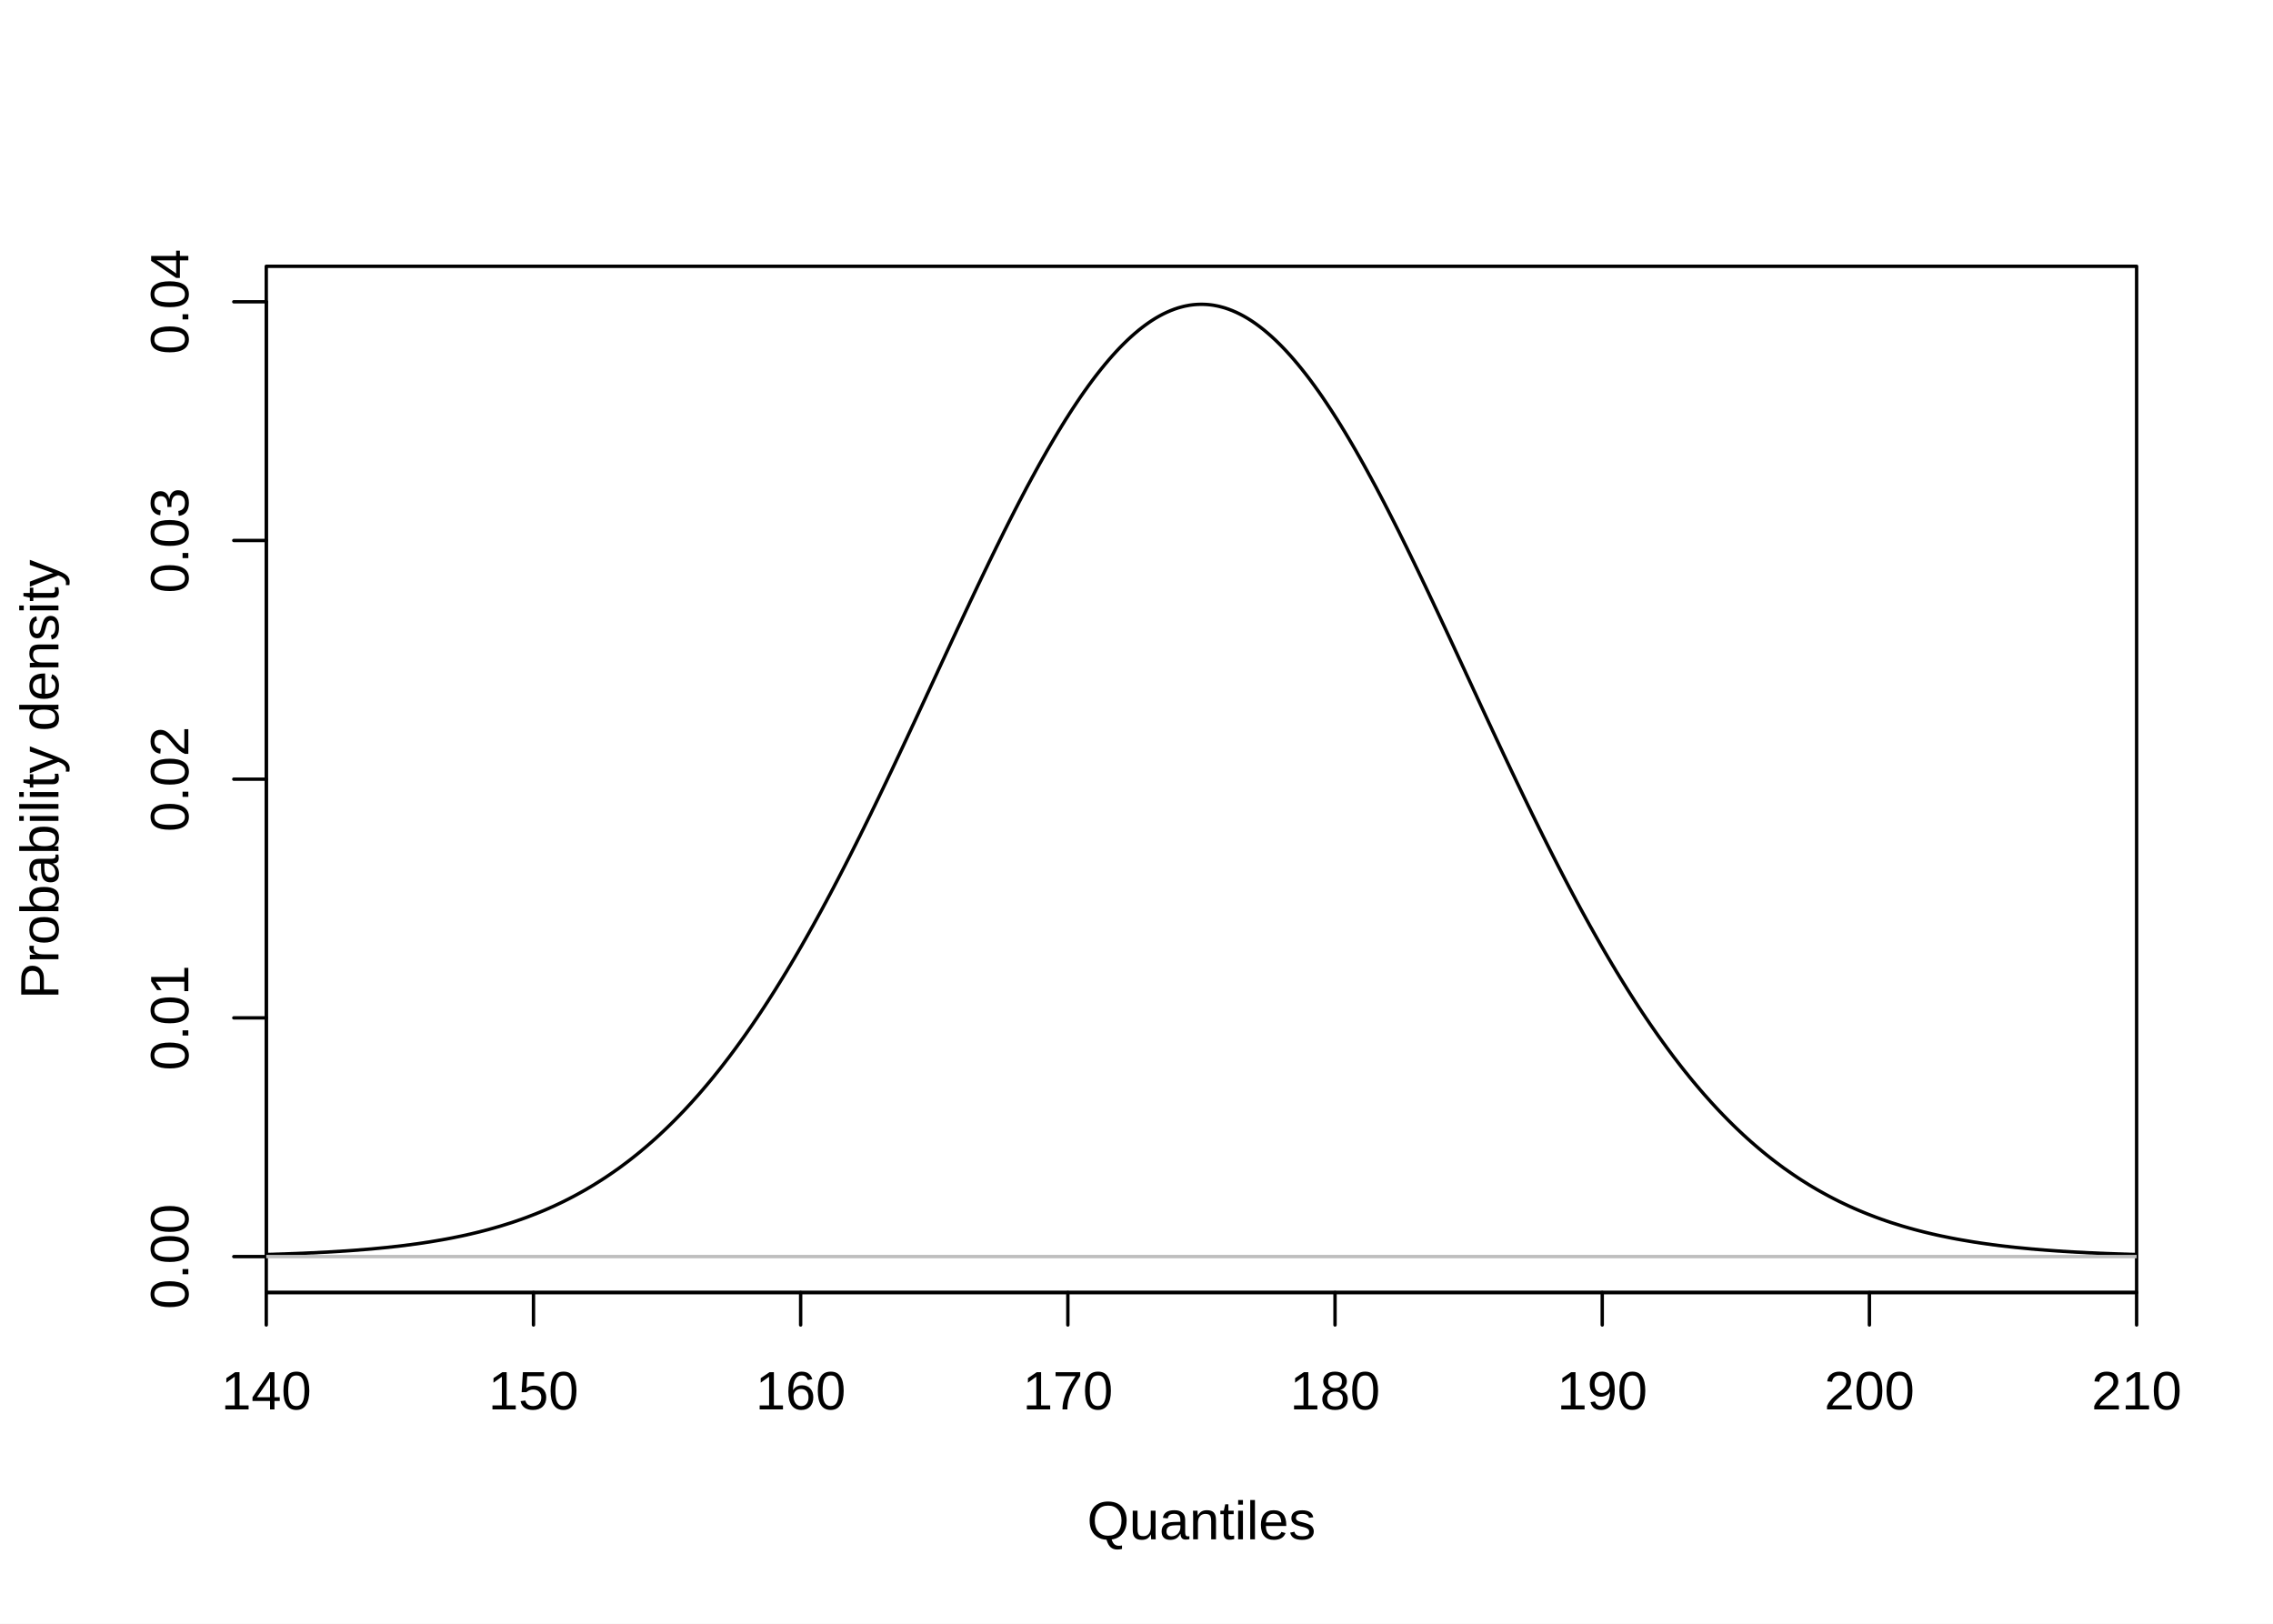
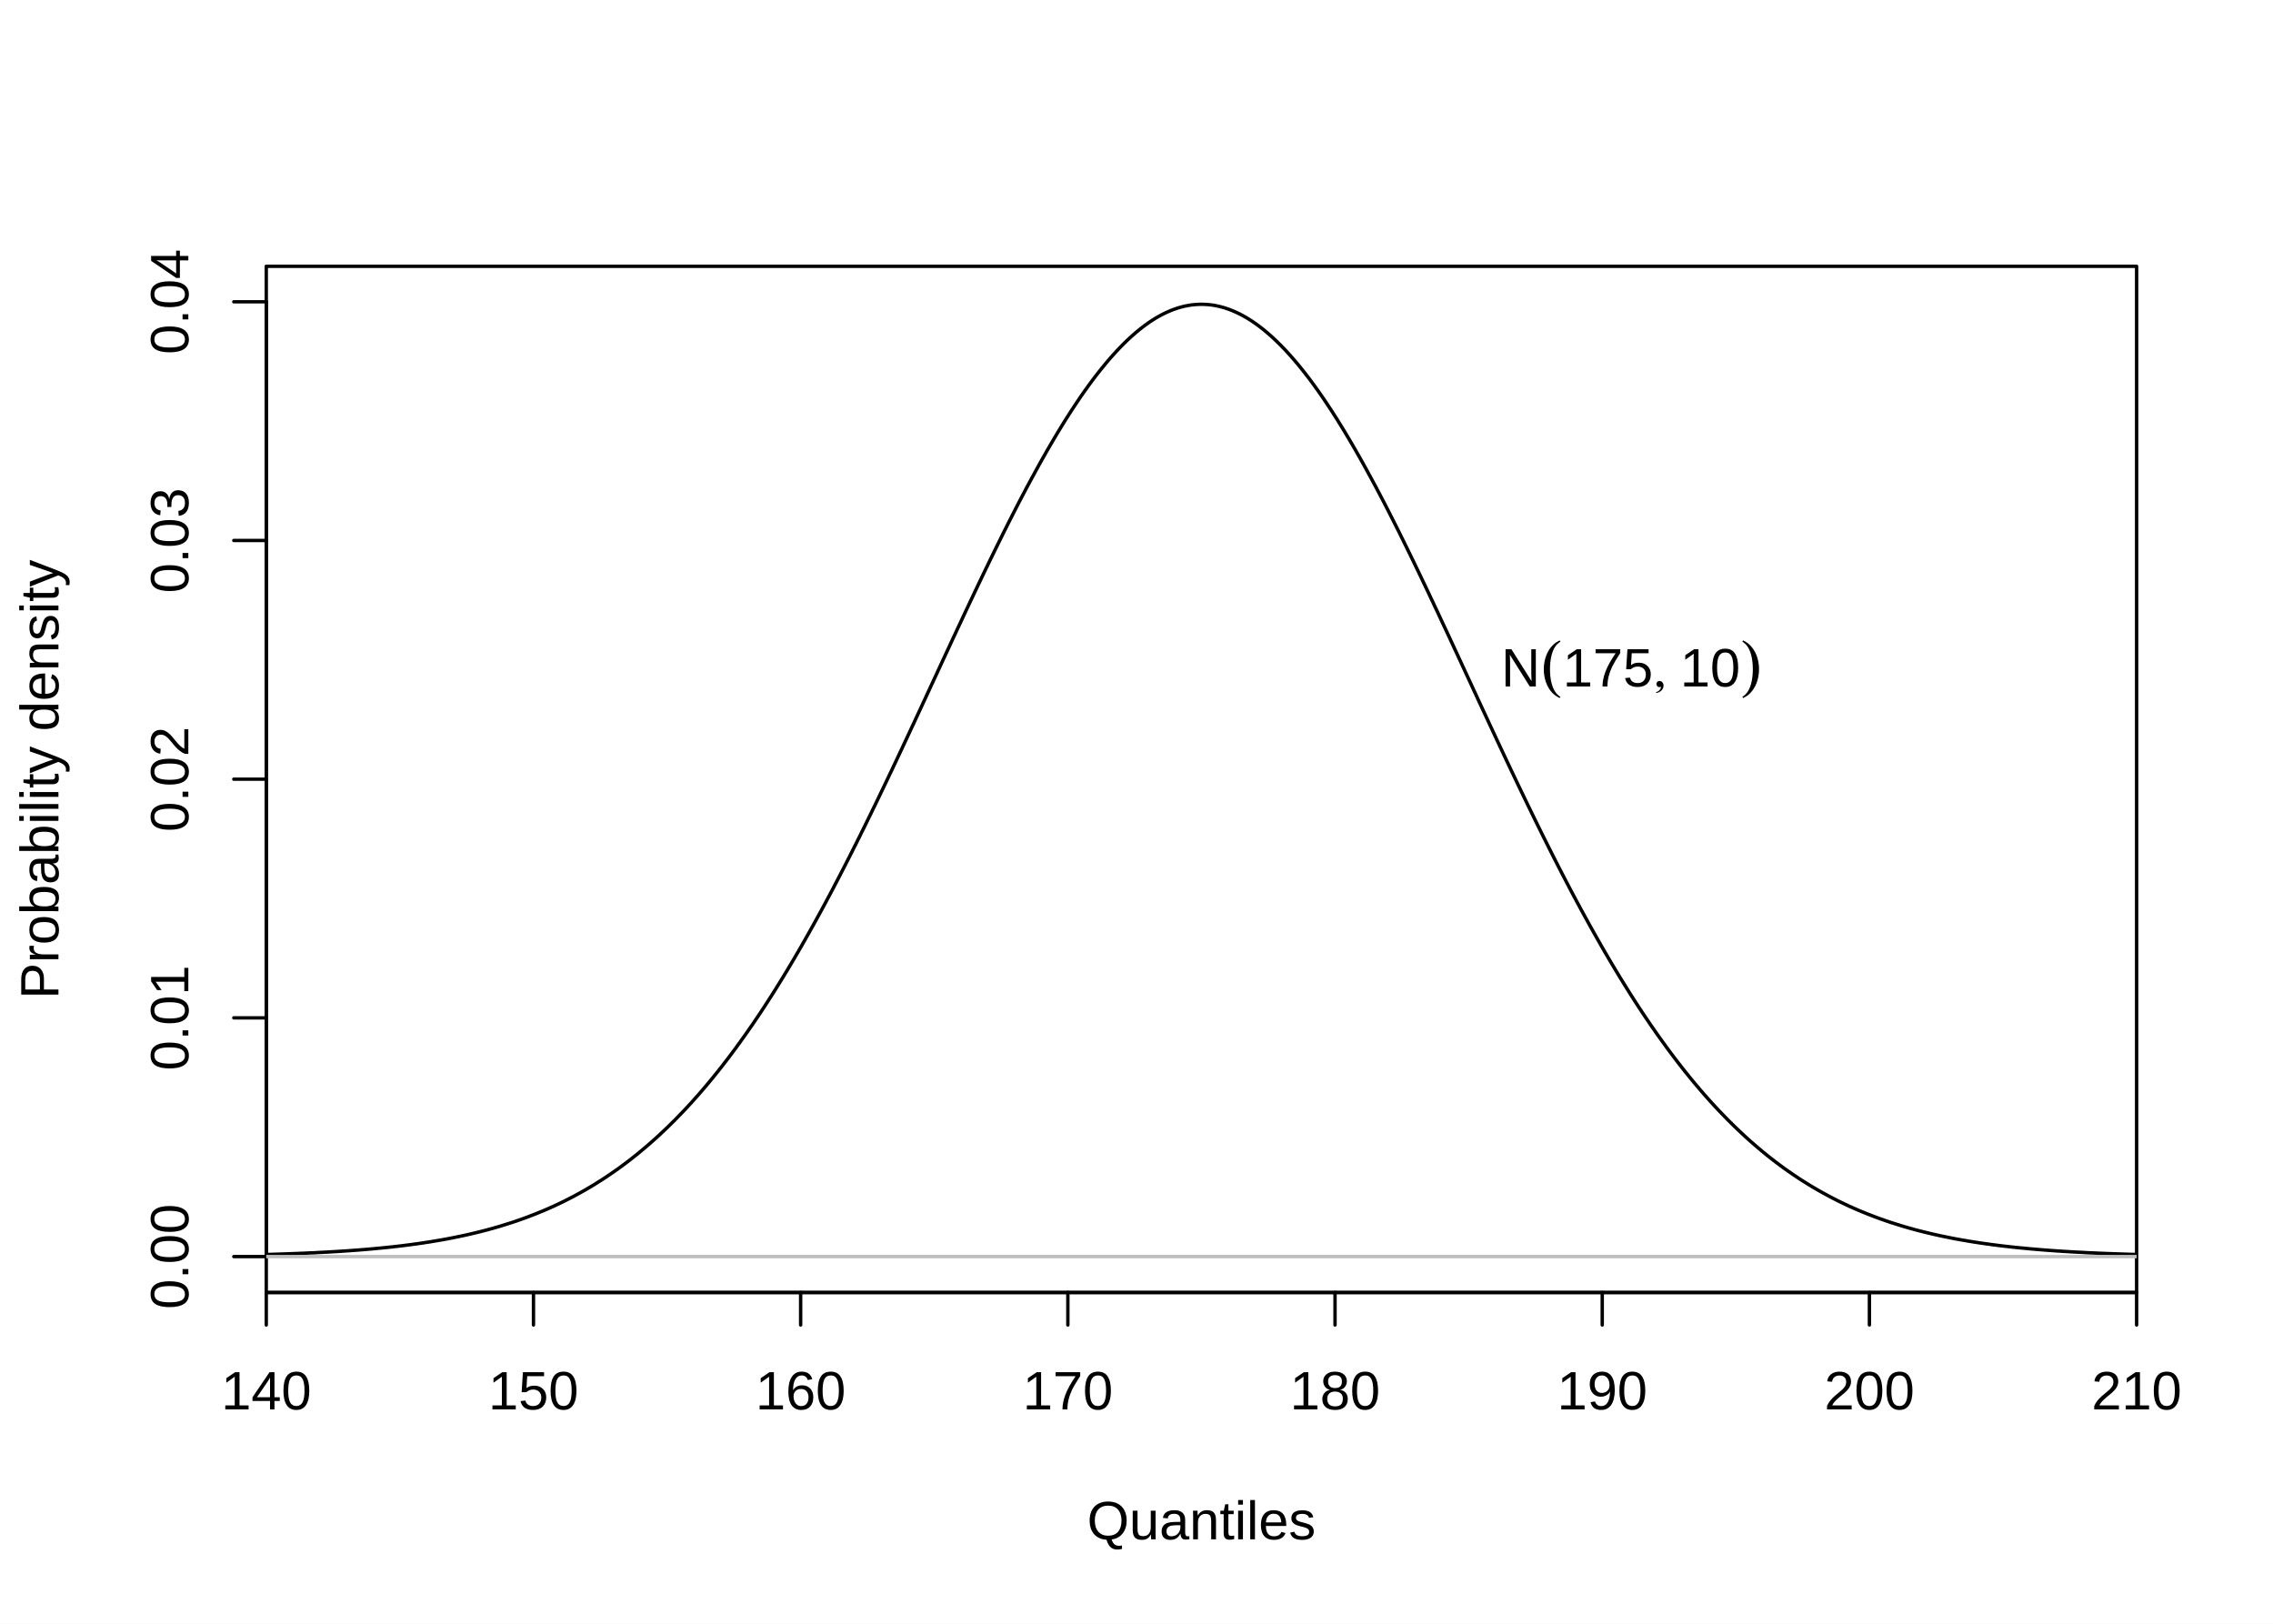
<svg xmlns="http://www.w3.org/2000/svg" viewBox="0 0 504.00 360.00">
  <defs>
    <style type="text/css">
    line, polyline, path, rect, circle {
      fill: none;
      stroke: #000000;
      stroke-linecap: round;
      stroke-linejoin: round;
      stroke-miterlimit: 10.00;
    }
  </style>
  </defs>
  <rect width="100%" height="100%" style="stroke: none; fill: #FFFFFF;" />
  <defs>
    <clipPath id="cpNTkuMDR8NDczLjc2fDI4Ni41Nnw1OS4wNA==">
      <rect x="59.04" y="59.04" width="414.72" height="227.52" />
    </clipPath>
  </defs>
  <polyline points="59.04,278.13 59.46,278.12 59.87,278.11 60.29,278.10 60.70,278.09 61.12,278.07 61.53,278.06 61.95,278.05 62.36,278.03 62.78,278.02 63.19,278.01 63.61,277.99 64.02,277.98 64.44,277.96 64.85,277.95 65.27,277.93 65.68,277.92 66.10,277.90 66.51,277.88 66.93,277.87 67.34,277.85 67.76,277.83 68.17,277.81 68.59,277.79 69.00,277.77 69.42,277.76 69.83,277.74 70.25,277.72 70.66,277.69 71.08,277.67 71.49,277.65 71.91,277.63 72.32,277.61 72.74,277.59 73.15,277.56 73.57,277.54 73.98,277.51 74.40,277.49 74.82,277.46 75.23,277.44 75.65,277.41 76.06,277.38 76.48,277.36 76.89,277.33 77.31,277.30 77.72,277.27 78.14,277.24 78.55,277.21 78.97,277.18 79.38,277.15 79.80,277.11 80.21,277.08 80.63,277.05 81.04,277.01 81.46,276.98 81.87,276.94 82.29,276.91 82.70,276.87 83.12,276.83 83.53,276.79 83.95,276.75 84.36,276.71 84.78,276.67 85.19,276.63 85.61,276.59 86.02,276.55 86.44,276.50 86.85,276.46 87.27,276.41 87.68,276.36 88.10,276.32 88.51,276.27 88.93,276.22 89.34,276.17 89.76,276.12 90.18,276.06 90.59,276.01 91.01,275.96 91.42,275.90 91.84,275.84 92.25,275.79 92.67,275.73 93.08,275.67 93.50,275.61 93.91,275.55 94.33,275.48 94.74,275.42 95.16,275.36 95.57,275.29 95.99,275.22 96.40,275.15 96.82,275.08 97.23,275.01 97.65,274.94 98.06,274.87 98.48,274.79 98.89,274.72 99.31,274.64 99.72,274.56 100.14,274.48 100.55,274.40 100.97,274.31 101.38,274.23 101.80,274.14 102.21,274.06 102.63,273.97 103.04,273.88 103.46,273.79 103.87,273.69 104.29,273.60 104.70,273.50 105.12,273.40 105.54,273.30 105.95,273.20 106.37,273.10 106.78,272.99 107.20,272.89 107.61,272.78 108.03,272.67 108.44,272.56 108.86,272.44 109.27,272.33 109.69,272.21 110.10,272.09 110.52,271.97 110.93,271.85 111.35,271.72 111.76,271.59 112.18,271.46 112.59,271.33 113.01,271.20 113.42,271.07 113.84,270.93 114.25,270.79 114.67,270.65 115.08,270.50 115.50,270.36 115.91,270.21 116.33,270.06 116.74,269.91 117.16,269.75 117.57,269.59 117.99,269.43 118.40,269.27 118.82,269.11 119.23,268.94 119.65,268.77 120.06,268.60 120.48,268.43 120.90,268.25 121.31,268.07 121.73,267.89 122.14,267.70 122.56,267.52 122.97,267.33 123.39,267.13 123.80,266.94 124.22,266.74 124.63,266.54 125.05,266.34 125.46,266.13 125.88,265.92 126.29,265.71 126.71,265.49 127.12,265.28 127.54,265.05 127.95,264.83 128.37,264.60 128.78,264.37 129.20,264.14 129.61,263.91 130.03,263.67 130.44,263.42 130.86,263.18 131.27,262.93 131.69,262.68 132.10,262.42 132.52,262.16 132.93,261.90 133.35,261.64 133.76,261.37 134.18,261.10 134.59,260.82 135.01,260.54 135.42,260.26 135.84,259.97 136.26,259.68 136.67,259.39 137.09,259.10 137.50,258.80 137.92,258.49 138.33,258.18 138.75,257.87 139.16,257.56 139.58,257.24 139.99,256.92 140.41,256.59 140.82,256.26 141.24,255.93 141.65,255.59 142.07,255.25 142.48,254.90 142.90,254.55 143.31,254.20 143.73,253.84 144.14,253.48 144.56,253.12 144.97,252.75 145.39,252.38 145.80,252.00 146.22,251.62 146.63,251.23 147.05,250.84 147.46,250.45 147.88,250.05 148.29,249.65 148.71,249.24 149.12,248.83 149.54,248.42 149.95,248.00 150.37,247.57 150.78,247.15 151.20,246.71 151.62,246.28 152.03,245.84 152.45,245.39 152.86,244.94 153.28,244.49 153.69,244.03 154.11,243.56 154.52,243.10 154.94,242.63 155.35,242.15 155.77,241.67 156.18,241.18 156.60,240.69 157.01,240.20 157.43,239.70 157.84,239.20 158.26,238.69 158.67,238.17 159.09,237.66 159.50,237.14 159.92,236.61 160.33,236.08 160.75,235.54 161.16,235.00 161.58,234.46 161.99,233.91 162.41,233.35 162.82,232.80 163.24,232.23 163.65,231.66 164.07,231.09 164.48,230.51 164.90,229.93 165.31,229.35 165.73,228.75 166.14,228.16 166.56,227.56 166.98,226.95 167.39,226.34 167.81,225.73 168.22,225.11 168.64,224.49 169.05,223.86 169.47,223.23 169.88,222.59 170.30,221.95 170.71,221.30 171.13,220.65 171.54,220.00 171.96,219.34 172.37,218.67 172.79,218.00 173.20,217.33 173.62,216.65 174.03,215.97 174.45,215.29 174.86,214.59 175.28,213.90 175.69,213.20 176.11,212.50 176.52,211.79 176.94,211.08 177.35,210.36 177.77,209.64 178.18,208.91 178.60,208.18 179.01,207.45 179.43,206.71 179.84,205.97 180.26,205.23 180.67,204.48 181.09,203.72 181.50,202.97 181.92,202.21 182.34,201.44 182.75,200.67 183.17,199.90 183.58,199.12 184.00,198.34 184.41,197.56 184.83,196.77 185.24,195.98 185.66,195.18 186.07,194.39 186.49,193.58 186.90,192.78 187.32,191.97 187.73,191.16 188.15,190.34 188.56,189.53 188.98,188.70 189.39,187.88 189.81,187.05 190.22,186.22 190.64,185.39 191.05,184.55 191.47,183.71 191.88,182.87 192.30,182.02 192.71,181.18 193.13,180.33 193.54,179.47 193.96,178.62 194.37,177.76 194.79,176.90 195.20,176.04 195.62,175.17 196.03,174.31 196.45,173.44 196.86,172.57 197.28,171.69 197.70,170.82 198.11,169.94 198.53,169.06 198.94,168.18 199.36,167.30 199.77,166.42 200.19,165.53 200.60,164.65 201.02,163.76 201.43,162.87 201.85,161.98 202.26,161.09 202.68,160.20 203.09,159.31 203.51,158.41 203.92,157.52 204.34,156.62 204.75,155.73 205.17,154.83 205.58,153.93 206.00,153.04 206.41,152.14 206.83,151.24 207.24,150.35 207.66,149.45 208.07,148.55 208.49,147.65 208.90,146.76 209.32,145.86 209.73,144.97 210.15,144.07 210.56,143.18 210.98,142.28 211.39,141.39 211.81,140.50 212.22,139.61 212.64,138.72 213.06,137.83 213.47,136.94 213.89,136.05 214.30,135.17 214.72,134.29 215.13,133.40 215.55,132.53 215.96,131.65 216.38,130.77 216.79,129.90 217.21,129.03 217.62,128.16 218.04,127.29 218.45,126.43 218.87,125.57 219.28,124.71 219.70,123.85 220.11,123.00 220.53,122.15 220.94,121.30 221.36,120.46 221.77,119.62 222.19,118.78 222.60,117.94 223.02,117.11 223.43,116.29 223.85,115.46 224.26,114.65 224.68,113.83 225.09,113.02 225.51,112.21 225.92,111.41 226.34,110.61 226.75,109.82 227.17,109.03 227.58,108.24 228.00,107.46 228.42,106.69 228.83,105.92 229.25,105.16 229.66,104.40 230.08,103.64 230.49,102.89 230.91,102.15 231.32,101.41 231.74,100.68 232.15,99.95 232.57,99.23 232.98,98.52 233.40,97.81 233.81,97.11 234.23,96.41 234.64,95.72 235.06,95.04 235.47,94.36 235.89,93.69 236.30,93.02 236.72,92.37 237.13,91.72 237.55,91.07 237.96,90.44 238.38,89.81 238.79,89.19 239.21,88.57 239.62,87.96 240.04,87.36 240.45,86.77 240.87,86.19 241.28,85.61 241.70,85.04 242.11,84.48 242.53,83.92 242.94,83.38 243.36,82.84 243.78,82.31 244.19,81.79 244.61,81.28 245.02,80.77 245.44,80.28 245.85,79.79 246.27,79.31 246.68,78.84 247.10,78.38 247.51,77.93 247.93,77.48 248.34,77.05 248.76,76.62 249.17,76.21 249.59,75.80 250.00,75.40 250.42,75.01 250.83,74.63 251.25,74.26 251.66,73.90 252.08,73.55 252.49,73.20 252.91,72.87 253.32,72.55 253.74,72.23 254.15,71.93 254.57,71.63 254.98,71.35 255.40,71.07 255.81,70.81 256.23,70.55 256.64,70.31 257.06,70.07 257.47,69.85 257.89,69.63 258.30,69.43 258.72,69.23 259.14,69.05 259.55,68.87 259.97,68.71 260.38,68.55 260.80,68.41 261.21,68.27 261.63,68.15 262.04,68.04 262.46,67.93 262.87,67.84 263.29,67.76 263.70,67.68 264.12,67.62 264.53,67.57 264.95,67.53 265.36,67.50 265.78,67.48 266.19,67.47 266.61,67.47 267.02,67.48 267.44,67.50 267.85,67.53 268.27,67.57 268.68,67.62 269.10,67.68 269.51,67.76 269.93,67.84 270.34,67.93 270.76,68.04 271.17,68.15 271.59,68.27 272.00,68.41 272.42,68.55 272.83,68.71 273.25,68.87 273.66,69.05 274.08,69.23 274.50,69.43 274.91,69.63 275.33,69.85 275.74,70.07 276.16,70.31 276.57,70.55 276.99,70.81 277.40,71.07 277.82,71.35 278.23,71.63 278.65,71.93 279.06,72.23 279.48,72.55 279.89,72.87 280.31,73.20 280.72,73.55 281.14,73.90 281.55,74.26 281.97,74.63 282.38,75.01 282.80,75.40 283.21,75.80 283.63,76.21 284.04,76.62 284.46,77.05 284.87,77.48 285.29,77.93 285.70,78.38 286.12,78.84 286.53,79.31 286.95,79.79 287.36,80.28 287.78,80.77 288.19,81.28 288.61,81.79 289.02,82.31 289.44,82.84 289.86,83.38 290.27,83.92 290.69,84.48 291.10,85.04 291.52,85.61 291.93,86.19 292.35,86.77 292.76,87.36 293.18,87.96 293.59,88.57 294.01,89.19 294.42,89.81 294.84,90.44 295.25,91.07 295.67,91.72 296.08,92.37 296.50,93.02 296.91,93.69 297.33,94.36 297.74,95.04 298.16,95.72 298.57,96.41 298.99,97.11 299.40,97.81 299.82,98.52 300.23,99.23 300.65,99.95 301.06,100.68 301.48,101.41 301.89,102.15 302.31,102.89 302.72,103.64 303.14,104.40 303.55,105.16 303.97,105.92 304.38,106.69 304.80,107.46 305.22,108.24 305.63,109.03 306.05,109.82 306.46,110.61 306.88,111.41 307.29,112.21 307.71,113.02 308.12,113.83 308.54,114.65 308.95,115.46 309.37,116.29 309.78,117.11 310.20,117.94 310.61,118.78 311.03,119.62 311.44,120.46 311.86,121.30 312.27,122.15 312.69,123.00 313.10,123.85 313.52,124.71 313.93,125.57 314.35,126.43 314.76,127.29 315.18,128.16 315.59,129.03 316.01,129.90 316.42,130.77 316.84,131.65 317.25,132.53 317.67,133.40 318.08,134.29 318.50,135.17 318.91,136.05 319.33,136.94 319.74,137.83 320.16,138.72 320.58,139.61 320.99,140.50 321.41,141.39 321.82,142.28 322.24,143.18 322.65,144.07 323.07,144.97 323.48,145.86 323.90,146.76 324.31,147.65 324.73,148.55 325.14,149.45 325.56,150.35 325.97,151.24 326.39,152.14 326.80,153.04 327.22,153.93 327.63,154.83 328.05,155.73 328.46,156.62 328.88,157.52 329.29,158.41 329.71,159.31 330.12,160.20 330.54,161.09 330.95,161.98 331.37,162.87 331.78,163.76 332.20,164.65 332.61,165.53 333.03,166.42 333.44,167.30 333.86,168.18 334.27,169.06 334.69,169.94 335.10,170.82 335.52,171.69 335.94,172.57 336.35,173.44 336.77,174.31 337.18,175.17 337.60,176.04 338.01,176.90 338.43,177.76 338.84,178.62 339.26,179.47 339.67,180.33 340.09,181.18 340.50,182.02 340.92,182.87 341.33,183.71 341.75,184.55 342.16,185.39 342.58,186.22 342.99,187.05 343.41,187.88 343.82,188.70 344.24,189.53 344.65,190.34 345.07,191.16 345.48,191.97 345.90,192.78 346.31,193.58 346.73,194.39 347.14,195.18 347.56,195.98 347.97,196.77 348.39,197.56 348.80,198.34 349.22,199.12 349.63,199.90 350.05,200.67 350.46,201.44 350.88,202.21 351.30,202.97 351.71,203.72 352.13,204.48 352.54,205.23 352.96,205.97 353.37,206.71 353.79,207.45 354.20,208.18 354.62,208.91 355.03,209.64 355.45,210.36 355.86,211.08 356.28,211.79 356.69,212.50 357.11,213.20 357.52,213.90 357.94,214.59 358.35,215.29 358.77,215.97 359.18,216.65 359.60,217.33 360.01,218.00 360.43,218.67 360.84,219.34 361.26,220.00 361.67,220.65 362.09,221.30 362.50,221.95 362.92,222.59 363.33,223.23 363.75,223.86 364.16,224.49 364.58,225.11 364.99,225.73 365.41,226.34 365.82,226.95 366.24,227.56 366.66,228.16 367.07,228.75 367.49,229.35 367.90,229.93 368.32,230.51 368.73,231.09 369.15,231.66 369.56,232.23 369.98,232.80 370.39,233.35 370.81,233.91 371.22,234.46 371.64,235.00 372.05,235.54 372.47,236.08 372.88,236.61 373.30,237.14 373.71,237.66 374.13,238.17 374.54,238.69 374.96,239.20 375.37,239.70 375.79,240.20 376.20,240.69 376.62,241.18 377.03,241.67 377.45,242.15 377.86,242.63 378.28,243.10 378.69,243.56 379.11,244.03 379.52,244.49 379.94,244.94 380.35,245.39 380.77,245.84 381.18,246.28 381.60,246.71 382.02,247.15 382.43,247.57 382.85,248.00 383.26,248.42 383.68,248.83 384.09,249.24 384.51,249.65 384.92,250.05 385.34,250.45 385.75,250.84 386.17,251.23 386.58,251.62 387.00,252.00 387.41,252.38 387.83,252.75 388.24,253.12 388.66,253.48 389.07,253.84 389.49,254.20 389.90,254.55 390.32,254.90 390.73,255.25 391.15,255.59 391.56,255.93 391.98,256.26 392.39,256.59 392.81,256.92 393.22,257.24 393.64,257.56 394.05,257.87 394.47,258.18 394.88,258.49 395.30,258.80 395.71,259.10 396.13,259.39 396.54,259.68 396.96,259.97 397.38,260.26 397.79,260.54 398.21,260.82 398.62,261.10 399.04,261.37 399.45,261.64 399.87,261.90 400.28,262.16 400.70,262.42 401.11,262.68 401.53,262.93 401.94,263.18 402.36,263.42 402.77,263.67 403.19,263.91 403.60,264.14 404.02,264.37 404.43,264.60 404.85,264.83 405.26,265.05 405.68,265.28 406.09,265.49 406.51,265.71 406.92,265.92 407.34,266.13 407.75,266.34 408.17,266.54 408.58,266.74 409.00,266.94 409.41,267.13 409.83,267.33 410.24,267.52 410.66,267.70 411.07,267.89 411.49,268.07 411.90,268.25 412.32,268.43 412.74,268.60 413.15,268.77 413.57,268.94 413.98,269.11 414.40,269.27 414.81,269.43 415.23,269.59 415.64,269.75 416.06,269.91 416.47,270.06 416.89,270.21 417.30,270.36 417.72,270.50 418.13,270.65 418.55,270.79 418.96,270.93 419.38,271.07 419.79,271.20 420.21,271.33 420.62,271.46 421.04,271.59 421.45,271.72 421.87,271.85 422.28,271.97 422.70,272.09 423.11,272.21 423.53,272.33 423.94,272.44 424.36,272.56 424.77,272.67 425.19,272.78 425.60,272.89 426.02,272.99 426.43,273.10 426.85,273.20 427.26,273.30 427.68,273.40 428.10,273.50 428.51,273.60 428.93,273.69 429.34,273.79 429.76,273.88 430.17,273.97 430.59,274.06 431.00,274.14 431.42,274.23 431.83,274.31 432.25,274.40 432.66,274.48 433.08,274.56 433.49,274.64 433.91,274.72 434.32,274.79 434.74,274.87 435.15,274.94 435.57,275.01 435.98,275.08 436.40,275.15 436.81,275.22 437.23,275.29 437.64,275.36 438.06,275.42 438.47,275.48 438.89,275.55 439.30,275.61 439.72,275.67 440.13,275.73 440.55,275.79 440.96,275.84 441.38,275.90 441.79,275.96 442.21,276.01 442.62,276.06 443.04,276.12 443.46,276.17 443.87,276.22 444.29,276.27 444.70,276.32 445.12,276.36 445.53,276.41 445.95,276.46 446.36,276.50 446.78,276.55 447.19,276.59 447.61,276.63 448.02,276.67 448.44,276.71 448.85,276.75 449.27,276.79 449.68,276.83 450.10,276.87 450.51,276.91 450.93,276.94 451.34,276.98 451.76,277.01 452.17,277.05 452.59,277.08 453.00,277.11 453.42,277.15 453.83,277.18 454.25,277.21 454.66,277.24 455.08,277.27 455.49,277.30 455.91,277.33 456.32,277.36 456.74,277.38 457.15,277.41 457.57,277.44 457.98,277.46 458.40,277.49 458.82,277.51 459.23,277.54 459.65,277.56 460.06,277.59 460.48,277.61 460.89,277.63 461.31,277.65 461.72,277.67 462.14,277.69 462.55,277.72 462.97,277.74 463.38,277.76 463.80,277.77 464.21,277.79 464.63,277.81 465.04,277.83 465.46,277.85 465.87,277.87 466.29,277.88 466.70,277.90 467.12,277.92 467.53,277.93 467.95,277.95 468.36,277.96 468.78,277.98 469.19,277.99 469.61,278.01 470.02,278.02 470.44,278.03 470.85,278.05 471.27,278.06 471.68,278.07 472.10,278.09 472.51,278.10 472.93,278.11 473.34,278.12 473.76,278.13 " style="stroke-width: 0.75;" clip-path="url(#cpNTkuMDR8NDczLjc2fDI4Ni41Nnw1OS4wNA==)" />
  <defs>
    <clipPath id="cpMHw1MDR8MzYwfDA=">
      <rect x="0.00" y="0.00" width="504.00" height="360.00" />
    </clipPath>
  </defs>
  <line x1="59.04" y1="286.56" x2="473.76" y2="286.56" style="stroke-width: 0.75;" clip-path="url(#cpMHw1MDR8MzYwfDA=)" />
  <line x1="59.04" y1="286.56" x2="59.04" y2="293.76" style="stroke-width: 0.75;" clip-path="url(#cpMHw1MDR8MzYwfDA=)" />
  <line x1="118.29" y1="286.56" x2="118.29" y2="293.76" style="stroke-width: 0.75;" clip-path="url(#cpMHw1MDR8MzYwfDA=)" />
  <line x1="177.53" y1="286.56" x2="177.53" y2="293.76" style="stroke-width: 0.75;" clip-path="url(#cpMHw1MDR8MzYwfDA=)" />
  <line x1="236.78" y1="286.56" x2="236.78" y2="293.76" style="stroke-width: 0.75;" clip-path="url(#cpMHw1MDR8MzYwfDA=)" />
  <line x1="296.02" y1="286.56" x2="296.02" y2="293.76" style="stroke-width: 0.75;" clip-path="url(#cpMHw1MDR8MzYwfDA=)" />
  <line x1="355.27" y1="286.56" x2="355.27" y2="293.76" style="stroke-width: 0.75;" clip-path="url(#cpMHw1MDR8MzYwfDA=)" />
  <line x1="414.51" y1="286.56" x2="414.51" y2="293.76" style="stroke-width: 0.75;" clip-path="url(#cpMHw1MDR8MzYwfDA=)" />
  <line x1="473.76" y1="286.56" x2="473.76" y2="293.76" style="stroke-width: 0.75;" clip-path="url(#cpMHw1MDR8MzYwfDA=)" />
  <g clip-path="url(#cpMHw1MDR8MzYwfDA=)">
    <text x="49.03" y="312.48" style="font-size: 12.00px; font-family: Arial;" textLength="20.02px" lengthAdjust="spacingAndGlyphs">140</text>
  </g>
  <g clip-path="url(#cpMHw1MDR8MzYwfDA=)">
    <text x="108.27" y="312.48" style="font-size: 12.00px; font-family: Arial;" textLength="20.02px" lengthAdjust="spacingAndGlyphs">150</text>
  </g>
  <g clip-path="url(#cpMHw1MDR8MzYwfDA=)">
    <text x="167.52" y="312.48" style="font-size: 12.00px; font-family: Arial;" textLength="20.02px" lengthAdjust="spacingAndGlyphs">160</text>
  </g>
  <g clip-path="url(#cpMHw1MDR8MzYwfDA=)">
    <text x="226.77" y="312.48" style="font-size: 12.00px; font-family: Arial;" textLength="20.02px" lengthAdjust="spacingAndGlyphs">170</text>
  </g>
  <g clip-path="url(#cpMHw1MDR8MzYwfDA=)">
    <text x="286.01" y="312.48" style="font-size: 12.00px; font-family: Arial;" textLength="20.02px" lengthAdjust="spacingAndGlyphs">180</text>
  </g>
  <g clip-path="url(#cpMHw1MDR8MzYwfDA=)">
    <text x="345.26" y="312.48" style="font-size: 12.00px; font-family: Arial;" textLength="20.02px" lengthAdjust="spacingAndGlyphs">190</text>
  </g>
  <g clip-path="url(#cpMHw1MDR8MzYwfDA=)">
    <text x="404.50" y="312.48" style="font-size: 12.00px; font-family: Arial;" textLength="20.02px" lengthAdjust="spacingAndGlyphs">200</text>
  </g>
  <g clip-path="url(#cpMHw1MDR8MzYwfDA=)">
    <text x="463.75" y="312.48" style="font-size: 12.00px; font-family: Arial;" textLength="20.02px" lengthAdjust="spacingAndGlyphs">210</text>
  </g>
  <line x1="59.04" y1="278.60" x2="59.04" y2="66.91" style="stroke-width: 0.75;" clip-path="url(#cpMHw1MDR8MzYwfDA=)" />
  <line x1="59.04" y1="278.60" x2="51.84" y2="278.60" style="stroke-width: 0.75;" clip-path="url(#cpMHw1MDR8MzYwfDA=)" />
  <line x1="59.04" y1="225.67" x2="51.84" y2="225.67" style="stroke-width: 0.75;" clip-path="url(#cpMHw1MDR8MzYwfDA=)" />
  <line x1="59.04" y1="172.75" x2="51.84" y2="172.75" style="stroke-width: 0.75;" clip-path="url(#cpMHw1MDR8MzYwfDA=)" />
  <line x1="59.04" y1="119.83" x2="51.84" y2="119.83" style="stroke-width: 0.75;" clip-path="url(#cpMHw1MDR8MzYwfDA=)" />
  <line x1="59.04" y1="66.91" x2="51.84" y2="66.91" style="stroke-width: 0.75;" clip-path="url(#cpMHw1MDR8MzYwfDA=)" />
  <g clip-path="url(#cpMHw1MDR8MzYwfDA=)">
    <text transform="translate(41.76,290.27) rotate(-90)" style="font-size: 12.00px; font-family: Arial;" textLength="23.36px" lengthAdjust="spacingAndGlyphs">0.00</text>
  </g>
  <g clip-path="url(#cpMHw1MDR8MzYwfDA=)">
    <text transform="translate(41.76,237.35) rotate(-90)" style="font-size: 12.00px; font-family: Arial;" textLength="23.36px" lengthAdjust="spacingAndGlyphs">0.01</text>
  </g>
  <g clip-path="url(#cpMHw1MDR8MzYwfDA=)">
    <text transform="translate(41.76,184.43) rotate(-90)" style="font-size: 12.00px; font-family: Arial;" textLength="23.36px" lengthAdjust="spacingAndGlyphs">0.02</text>
  </g>
  <g clip-path="url(#cpMHw1MDR8MzYwfDA=)">
    <text transform="translate(41.76,131.51) rotate(-90)" style="font-size: 12.00px; font-family: Arial;" textLength="23.36px" lengthAdjust="spacingAndGlyphs">0.03</text>
  </g>
  <g clip-path="url(#cpMHw1MDR8MzYwfDA=)">
    <text transform="translate(41.76,78.58) rotate(-90)" style="font-size: 12.00px; font-family: Arial;" textLength="23.36px" lengthAdjust="spacingAndGlyphs">0.04</text>
  </g>
  <polyline points="59.04,286.56 473.76,286.56 473.76,59.04 59.04,59.04 59.04,286.56 " style="stroke-width: 0.75;" clip-path="url(#cpMHw1MDR8MzYwfDA=)" />
  <g clip-path="url(#cpMHw1MDR8MzYwfDA=)">
    <text x="241.05" y="341.28" style="font-size: 12.00px; font-family: Arial;" textLength="50.70px" lengthAdjust="spacingAndGlyphs">Quantiles</text>
  </g>
  <g clip-path="url(#cpMHw1MDR8MzYwfDA=)">
    <text transform="translate(12.96,221.49) rotate(-90)" style="font-size: 12.00px; font-family: Arial;" textLength="97.38px" lengthAdjust="spacingAndGlyphs">Probability density</text>
  </g>
  <defs>
    <clipPath id="cpNTkuMDR8NDczLjc2fDI4Ni41Nnw1OS4wNA==">
      <rect x="59.04" y="59.04" width="414.72" height="227.52" />
    </clipPath>
  </defs>
  <line x1="59.04" y1="278.60" x2="473.76" y2="278.60" style="stroke-width: 0.75; stroke: #BEBEBE;" clip-path="url(#cpNTkuMDR8NDczLjc2fDI4Ni41Nnw1OS4wNA==)" />
+   <g clip-path="url(#cpNTkuMDR8NDczLjc2fDI4Ni41Nnw1OS4wNA==)">
+     <text x="332.85" y="152.19" style="font-size: 12.00px; font-family: Arial;" textLength="8.67px" lengthAdjust="spacingAndGlyphs">N</text>
+   </g>
+   <g clip-path="url(#cpNTkuMDR8NDczLjc2fDI4Ni41Nnw1OS4wNA==)">
+     <text x="341.51" y="152.19" style="font-size: 15.00px; font-family: Symbol;" textLength="5.00px" lengthAdjust="spacingAndGlyphs">(</text>
+   </g>
+   <g clip-path="url(#cpNTkuMDR8NDczLjc2fDI4Ni41Nnw1OS4wNA==)">
+     <text x="346.51" y="152.19" style="font-size: 12.00px; font-family: Arial;" textLength="20.02px" lengthAdjust="spacingAndGlyphs">175</text>
+   </g>
+   <g clip-path="url(#cpNTkuMDR8NDczLjc2fDI4Ni41Nnw1OS4wNA==)">
+     <text x="366.53" y="152.19" style="font-size: 12.00px; font-family: Symbol;" textLength="3.00px" lengthAdjust="spacingAndGlyphs">,</text>
+   </g>
+   <g clip-path="url(#cpNTkuMDR8NDczLjc2fDI4Ni41Nnw1OS4wNA==)">
+     <text x="369.53" y="152.19" style="font-size: 12.00px; font-family: Symbol;" textLength="3.00px" lengthAdjust="spacingAndGlyphs"> </text>
+   </g>
+   <g clip-path="url(#cpNTkuMDR8NDczLjc2fDI4Ni41Nnw1OS4wNA==)">
+     <text x="372.53" y="152.19" style="font-size: 12.00px; font-family: Arial;" textLength="13.35px" lengthAdjust="spacingAndGlyphs">10</text>
+   </g>
+   <g clip-path="url(#cpNTkuMDR8NDczLjc2fDI4Ni41Nnw1OS4wNA==)">
+     <text x="385.88" y="152.19" style="font-size: 15.00px; font-family: Symbol;" textLength="5.00px" lengthAdjust="spacingAndGlyphs">)</text>
+   </g>
</svg>
